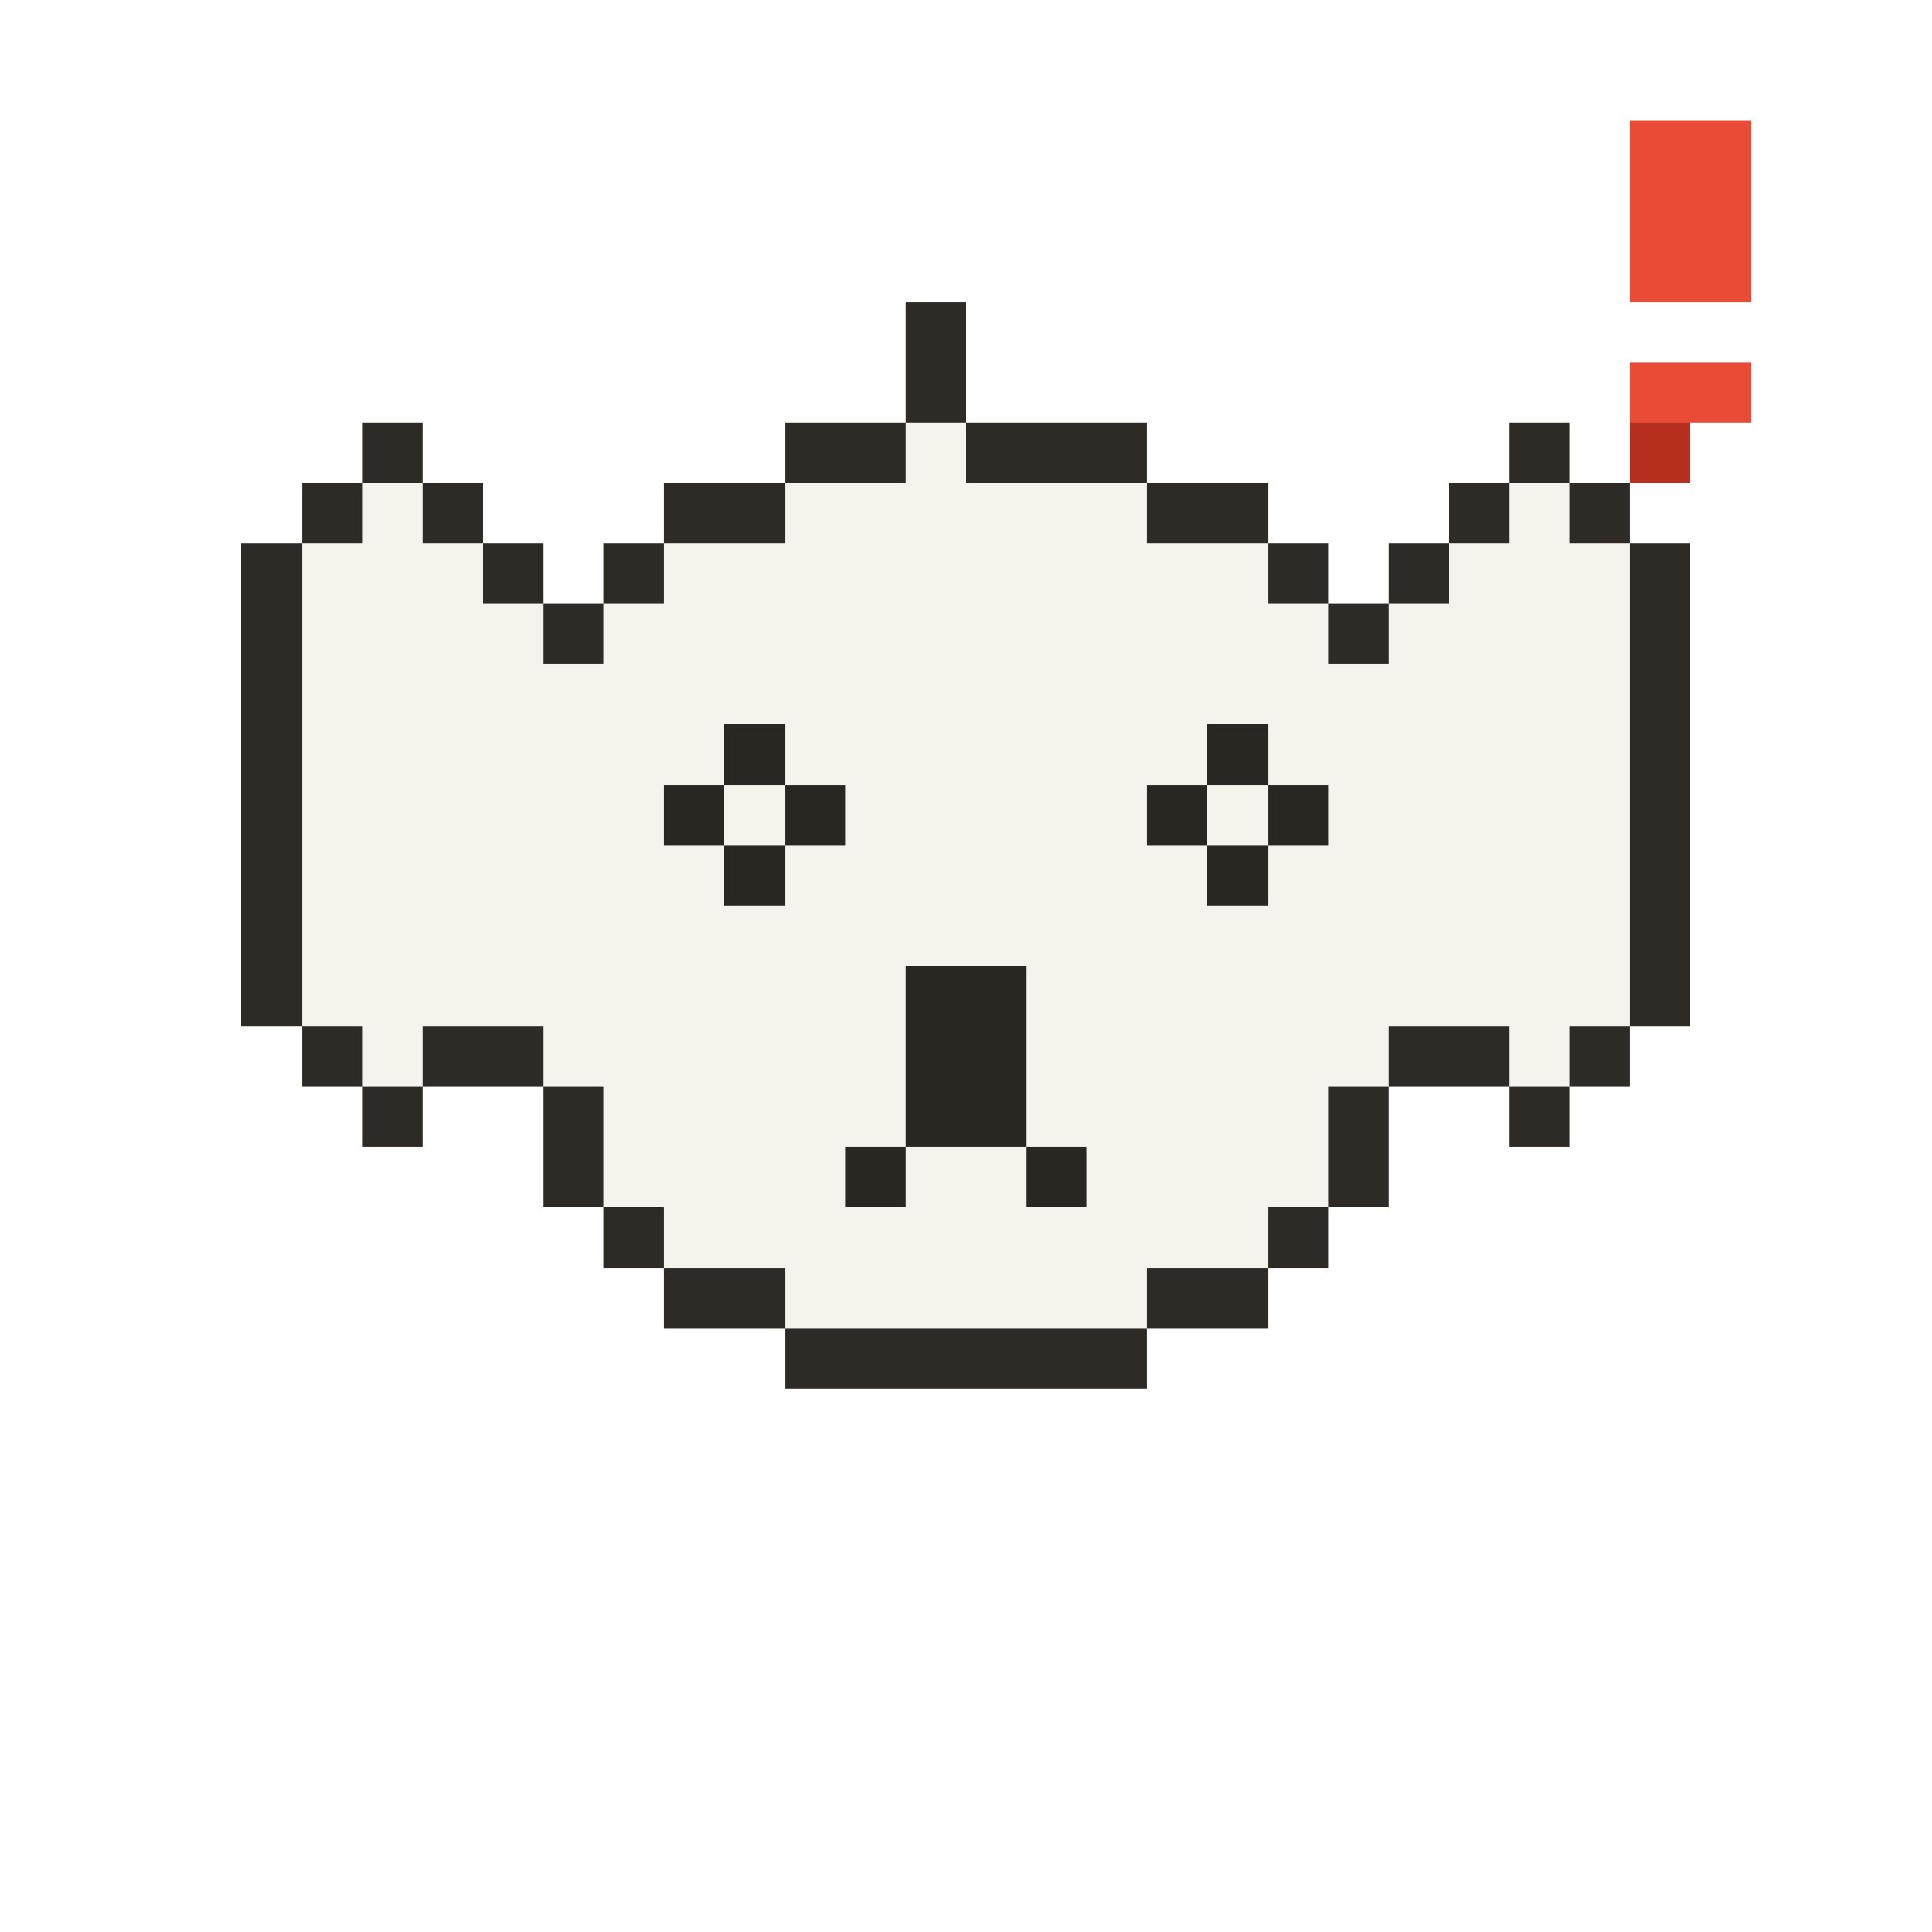
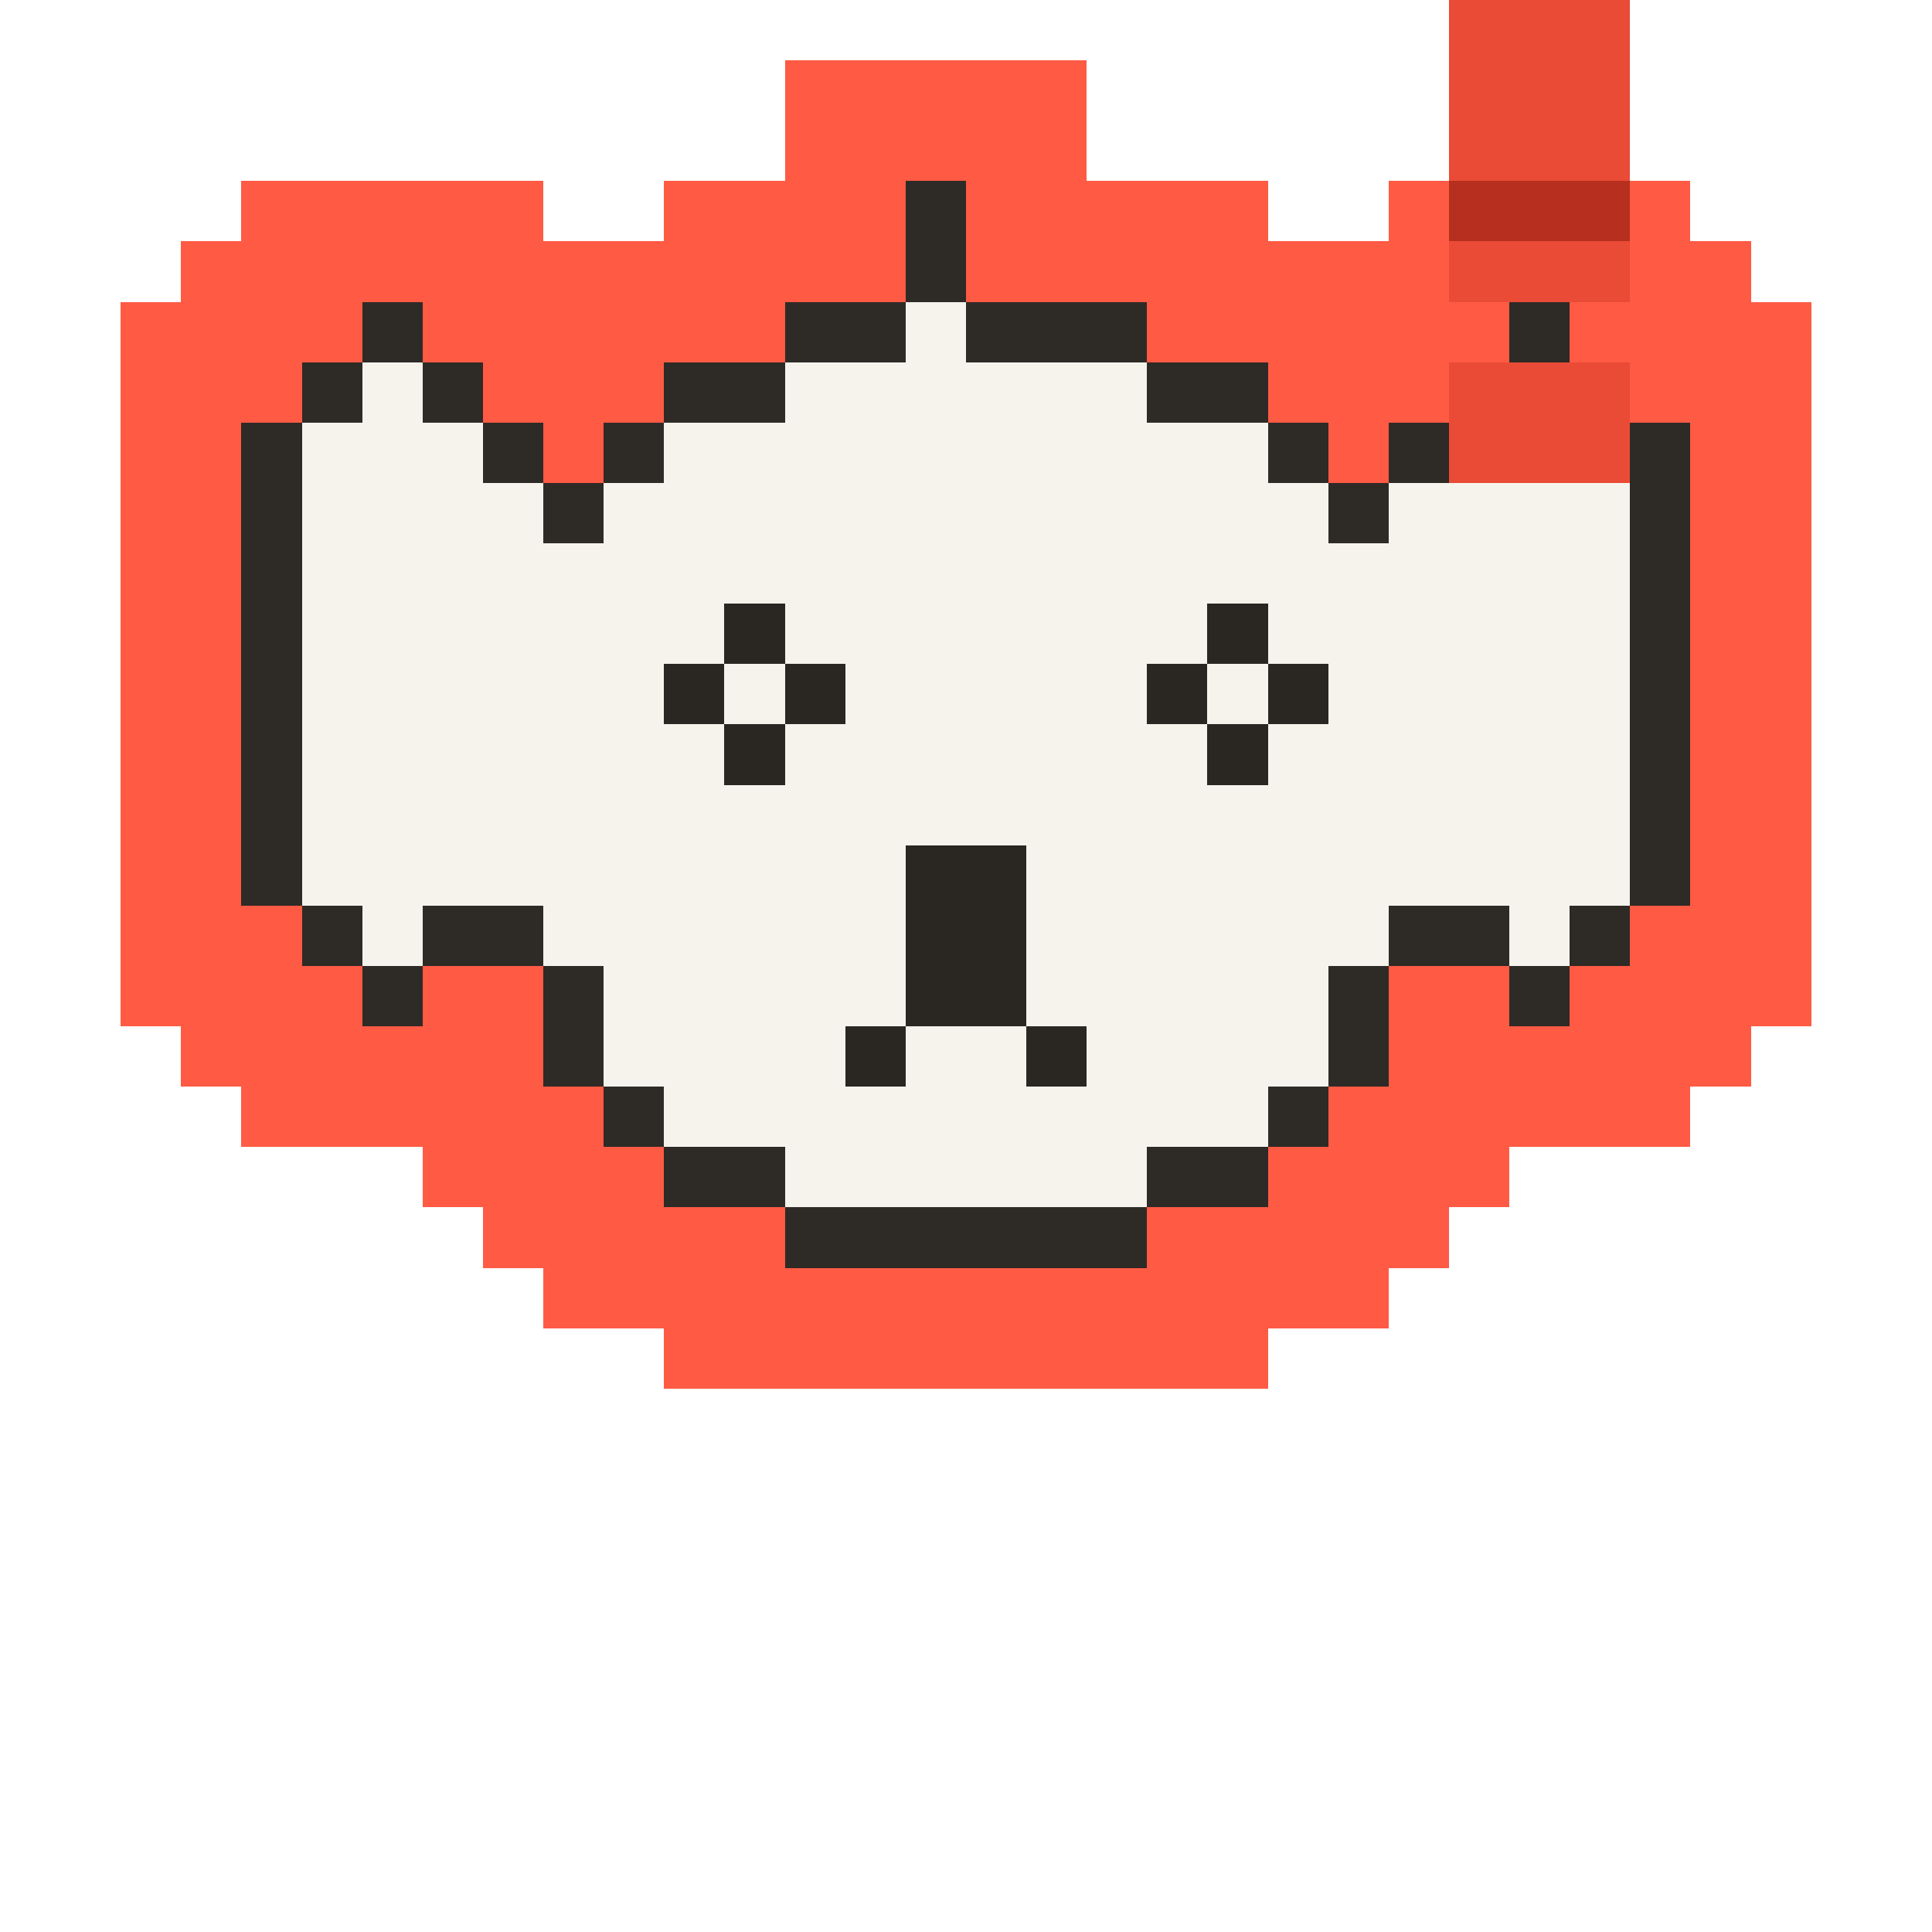
<svg xmlns="http://www.w3.org/2000/svg" width="128" height="128" viewBox="0 0 128 128" shape-rendering="crispEdges">
-   <rect x="108" y="8" width="8" height="4" fill="#EA4B36" />
-   <rect x="108" y="12" width="8" height="4" fill="#EA4B36" />
-   <rect x="108" y="16" width="8" height="4" fill="#EA4B36" />
-   <rect x="60" y="20" width="4" height="4" fill="#2E2A26" />
-   <rect x="60" y="24" width="4" height="4" fill="#2E2A26" />
-   <rect x="108" y="24" width="8" height="4" fill="#EA4B36" />
-   <rect x="24" y="28" width="4" height="4" fill="#2E2A26" />
-   <rect x="52" y="28" width="8" height="4" fill="#2E2A26" />
-   <rect x="60" y="28" width="4" height="4" fill="#F6F3EC" />
-   <rect x="64" y="28" width="12" height="4" fill="#2E2A26" />
-   <rect x="100" y="28" width="4" height="4" fill="#2E2A26" />
-   <rect x="108" y="28" width="4" height="4" fill="#B62F1F" />
-   <rect x="20" y="32" width="4" height="4" fill="#2E2A26" />
-   <rect x="24" y="32" width="4" height="4" fill="#F6F3EC" />
-   <rect x="28" y="32" width="4" height="4" fill="#2E2A26" />
-   <rect x="44" y="32" width="8" height="4" fill="#2E2A26" />
-   <rect x="52" y="32" width="24" height="4" fill="#F6F3EC" />
-   <rect x="76" y="32" width="8" height="4" fill="#2E2A26" />
-   <rect x="96" y="32" width="4" height="4" fill="#2E2A26" />
-   <rect x="100" y="32" width="4" height="4" fill="#F6F3EC" />
-   <rect x="104" y="32" width="4" height="4" fill="#2E2A26" />
+   <rect x="96" y="0" width="12" height="4" fill="#EA4B36" />
+   <rect x="52" y="4" width="20" height="4" fill="#FF5A44" />
+   <rect x="96" y="4" width="12" height="4" fill="#EA4B36" />
+   <rect x="52" y="8" width="20" height="4" fill="#FF5A44" />
+   <rect x="96" y="8" width="12" height="4" fill="#EA4B36" />
+   <rect x="16" y="12" width="20" height="4" fill="#FF5A44" />
+   <rect x="44" y="12" width="16" height="4" fill="#FF5A44" />
+   <rect x="60" y="12" width="4" height="4" fill="#2E2A26" />
+   <rect x="64" y="12" width="20" height="4" fill="#FF5A44" />
+   <rect x="92" y="12" width="4" height="4" fill="#FF5A44" />
+   <rect x="96" y="12" width="12" height="4" fill="#B62F1F" />
+   <rect x="108" y="12" width="4" height="4" fill="#FF5A44" />
+   <rect x="12" y="16" width="48" height="4" fill="#FF5A44" />
+   <rect x="60" y="16" width="4" height="4" fill="#2E2A26" />
+   <rect x="64" y="16" width="32" height="4" fill="#FF5A44" />
+   <rect x="96" y="16" width="12" height="4" fill="#EA4B36" />
+   <rect x="108" y="16" width="8" height="4" fill="#FF5A44" />
+   <rect x="8" y="20" width="16" height="4" fill="#FF5A44" />
+   <rect x="24" y="20" width="4" height="4" fill="#2E2A26" />
+   <rect x="28" y="20" width="24" height="4" fill="#FF5A44" />
+   <rect x="52" y="20" width="8" height="4" fill="#2E2A26" />
+   <rect x="60" y="20" width="4" height="4" fill="#F6F3EC" />
+   <rect x="64" y="20" width="12" height="4" fill="#2E2A26" />
+   <rect x="76" y="20" width="24" height="4" fill="#FF5A44" />
+   <rect x="100" y="20" width="4" height="4" fill="#2E2A26" />
+   <rect x="104" y="20" width="16" height="4" fill="#FF5A44" />
+   <rect x="8" y="24" width="12" height="4" fill="#FF5A44" />
+   <rect x="20" y="24" width="4" height="4" fill="#2E2A26" />
+   <rect x="24" y="24" width="4" height="4" fill="#F6F3EC" />
+   <rect x="28" y="24" width="4" height="4" fill="#2E2A26" />
+   <rect x="32" y="24" width="12" height="4" fill="#FF5A44" />
+   <rect x="44" y="24" width="8" height="4" fill="#2E2A26" />
+   <rect x="52" y="24" width="24" height="4" fill="#F6F3EC" />
+   <rect x="76" y="24" width="8" height="4" fill="#2E2A26" />
+   <rect x="84" y="24" width="12" height="4" fill="#FF5A44" />
+   <rect x="96" y="24" width="12" height="4" fill="#EA4B36" />
+   <rect x="108" y="24" width="12" height="4" fill="#FF5A44" />
+   <rect x="8" y="28" width="8" height="4" fill="#FF5A44" />
+   <rect x="16" y="28" width="4" height="4" fill="#2E2A26" />
+   <rect x="20" y="28" width="12" height="4" fill="#F6F3EC" />
+   <rect x="32" y="28" width="4" height="4" fill="#2E2A26" />
+   <rect x="36" y="28" width="4" height="4" fill="#FF5A44" />
+   <rect x="40" y="28" width="4" height="4" fill="#2E2A26" />
+   <rect x="44" y="28" width="40" height="4" fill="#F6F3EC" />
+   <rect x="84" y="28" width="4" height="4" fill="#2E2A26" />
+   <rect x="88" y="28" width="4" height="4" fill="#FF5A44" />
+   <rect x="92" y="28" width="4" height="4" fill="#2E2A26" />
+   <rect x="96" y="28" width="12" height="4" fill="#EA4B36" />
+   <rect x="108" y="28" width="4" height="4" fill="#2E2A26" />
+   <rect x="112" y="28" width="8" height="4" fill="#FF5A44" />
+   <rect x="8" y="32" width="8" height="4" fill="#FF5A44" />
+   <rect x="16" y="32" width="4" height="4" fill="#2E2A26" />
+   <rect x="20" y="32" width="16" height="4" fill="#F6F3EC" />
+   <rect x="36" y="32" width="4" height="4" fill="#2E2A26" />
+   <rect x="40" y="32" width="48" height="4" fill="#F6F3EC" />
+   <rect x="88" y="32" width="4" height="4" fill="#2E2A26" />
+   <rect x="92" y="32" width="16" height="4" fill="#F6F3EC" />
+   <rect x="108" y="32" width="4" height="4" fill="#2E2A26" />
+   <rect x="112" y="32" width="8" height="4" fill="#FF5A44" />
+   <rect x="8" y="36" width="8" height="4" fill="#FF5A44" />
  <rect x="16" y="36" width="4" height="4" fill="#2E2A26" />
-   <rect x="20" y="36" width="12" height="4" fill="#F6F3EC" />
-   <rect x="32" y="36" width="4" height="4" fill="#2E2A26" />
-   <rect x="40" y="36" width="4" height="4" fill="#2E2A26" />
-   <rect x="44" y="36" width="40" height="4" fill="#F6F3EC" />
-   <rect x="84" y="36" width="4" height="4" fill="#2E2A26" />
-   <rect x="92" y="36" width="4" height="4" fill="#2E2A26" />
-   <rect x="96" y="36" width="12" height="4" fill="#F6F3EC" />
+   <rect x="20" y="36" width="88" height="4" fill="#F6F3EC" />
  <rect x="108" y="36" width="4" height="4" fill="#2E2A26" />
+   <rect x="112" y="36" width="8" height="4" fill="#FF5A44" />
+   <rect x="8" y="40" width="8" height="4" fill="#FF5A44" />
  <rect x="16" y="40" width="4" height="4" fill="#2E2A26" />
-   <rect x="20" y="40" width="16" height="4" fill="#F6F3EC" />
-   <rect x="36" y="40" width="4" height="4" fill="#2E2A26" />
-   <rect x="40" y="40" width="48" height="4" fill="#F6F3EC" />
-   <rect x="88" y="40" width="4" height="4" fill="#2E2A26" />
-   <rect x="92" y="40" width="16" height="4" fill="#F6F3EC" />
+   <rect x="20" y="40" width="28" height="4" fill="#F6F3EC" />
+   <rect x="48" y="40" width="4" height="4" fill="#2A2622" />
+   <rect x="52" y="40" width="28" height="4" fill="#F6F3EC" />
+   <rect x="80" y="40" width="4" height="4" fill="#2A2622" />
+   <rect x="84" y="40" width="24" height="4" fill="#F6F3EC" />
  <rect x="108" y="40" width="4" height="4" fill="#2E2A26" />
+   <rect x="112" y="40" width="8" height="4" fill="#FF5A44" />
+   <rect x="8" y="44" width="8" height="4" fill="#FF5A44" />
  <rect x="16" y="44" width="4" height="4" fill="#2E2A26" />
-   <rect x="20" y="44" width="88" height="4" fill="#F6F3EC" />
+   <rect x="20" y="44" width="24" height="4" fill="#F6F3EC" />
+   <rect x="44" y="44" width="4" height="4" fill="#2A2622" />
+   <rect x="48" y="44" width="4" height="4" fill="#F6F3EC" />
+   <rect x="52" y="44" width="4" height="4" fill="#2A2622" />
+   <rect x="56" y="44" width="20" height="4" fill="#F6F3EC" />
+   <rect x="76" y="44" width="4" height="4" fill="#2A2622" />
+   <rect x="80" y="44" width="4" height="4" fill="#F6F3EC" />
+   <rect x="84" y="44" width="4" height="4" fill="#2A2622" />
+   <rect x="88" y="44" width="20" height="4" fill="#F6F3EC" />
  <rect x="108" y="44" width="4" height="4" fill="#2E2A26" />
+   <rect x="112" y="44" width="8" height="4" fill="#FF5A44" />
+   <rect x="8" y="48" width="8" height="4" fill="#FF5A44" />
  <rect x="16" y="48" width="4" height="4" fill="#2E2A26" />
  <rect x="20" y="48" width="28" height="4" fill="#F6F3EC" />
  <rect x="48" y="48" width="4" height="4" fill="#2A2622" />
  <rect x="52" y="48" width="28" height="4" fill="#F6F3EC" />
  <rect x="80" y="48" width="4" height="4" fill="#2A2622" />
  <rect x="84" y="48" width="24" height="4" fill="#F6F3EC" />
  <rect x="108" y="48" width="4" height="4" fill="#2E2A26" />
+   <rect x="112" y="48" width="8" height="4" fill="#FF5A44" />
+   <rect x="8" y="52" width="8" height="4" fill="#FF5A44" />
  <rect x="16" y="52" width="4" height="4" fill="#2E2A26" />
-   <rect x="20" y="52" width="24" height="4" fill="#F6F3EC" />
-   <rect x="44" y="52" width="4" height="4" fill="#2A2622" />
-   <rect x="48" y="52" width="4" height="4" fill="#F6F3EC" />
-   <rect x="52" y="52" width="4" height="4" fill="#2A2622" />
-   <rect x="56" y="52" width="20" height="4" fill="#F6F3EC" />
-   <rect x="76" y="52" width="4" height="4" fill="#2A2622" />
-   <rect x="80" y="52" width="4" height="4" fill="#F6F3EC" />
-   <rect x="84" y="52" width="4" height="4" fill="#2A2622" />
-   <rect x="88" y="52" width="20" height="4" fill="#F6F3EC" />
+   <rect x="20" y="52" width="88" height="4" fill="#F6F3EC" />
  <rect x="108" y="52" width="4" height="4" fill="#2E2A26" />
+   <rect x="112" y="52" width="8" height="4" fill="#FF5A44" />
+   <rect x="8" y="56" width="8" height="4" fill="#FF5A44" />
  <rect x="16" y="56" width="4" height="4" fill="#2E2A26" />
-   <rect x="20" y="56" width="28" height="4" fill="#F6F3EC" />
-   <rect x="48" y="56" width="4" height="4" fill="#2A2622" />
-   <rect x="52" y="56" width="28" height="4" fill="#F6F3EC" />
-   <rect x="80" y="56" width="4" height="4" fill="#2A2622" />
-   <rect x="84" y="56" width="24" height="4" fill="#F6F3EC" />
+   <rect x="20" y="56" width="40" height="4" fill="#F6F3EC" />
+   <rect x="60" y="56" width="8" height="4" fill="#2A2622" />
+   <rect x="68" y="56" width="40" height="4" fill="#F6F3EC" />
  <rect x="108" y="56" width="4" height="4" fill="#2E2A26" />
-   <rect x="16" y="60" width="4" height="4" fill="#2E2A26" />
-   <rect x="20" y="60" width="88" height="4" fill="#F6F3EC" />
-   <rect x="108" y="60" width="4" height="4" fill="#2E2A26" />
-   <rect x="16" y="64" width="4" height="4" fill="#2E2A26" />
-   <rect x="20" y="64" width="40" height="4" fill="#F6F3EC" />
+   <rect x="112" y="56" width="8" height="4" fill="#FF5A44" />
+   <rect x="8" y="60" width="12" height="4" fill="#FF5A44" />
+   <rect x="20" y="60" width="4" height="4" fill="#2E2A26" />
+   <rect x="24" y="60" width="4" height="4" fill="#F6F3EC" />
+   <rect x="28" y="60" width="8" height="4" fill="#2E2A26" />
+   <rect x="36" y="60" width="24" height="4" fill="#F6F3EC" />
+   <rect x="60" y="60" width="8" height="4" fill="#2A2622" />
+   <rect x="68" y="60" width="24" height="4" fill="#F6F3EC" />
+   <rect x="92" y="60" width="8" height="4" fill="#2E2A26" />
+   <rect x="100" y="60" width="4" height="4" fill="#F6F3EC" />
+   <rect x="104" y="60" width="4" height="4" fill="#2E2A26" />
+   <rect x="108" y="60" width="12" height="4" fill="#FF5A44" />
+   <rect x="8" y="64" width="16" height="4" fill="#FF5A44" />
+   <rect x="24" y="64" width="4" height="4" fill="#2E2A26" />
+   <rect x="28" y="64" width="8" height="4" fill="#FF5A44" />
+   <rect x="36" y="64" width="4" height="4" fill="#2E2A26" />
+   <rect x="40" y="64" width="20" height="4" fill="#F6F3EC" />
  <rect x="60" y="64" width="8" height="4" fill="#2A2622" />
-   <rect x="68" y="64" width="40" height="4" fill="#F6F3EC" />
-   <rect x="108" y="64" width="4" height="4" fill="#2E2A26" />
-   <rect x="20" y="68" width="4" height="4" fill="#2E2A26" />
-   <rect x="24" y="68" width="4" height="4" fill="#F6F3EC" />
-   <rect x="28" y="68" width="8" height="4" fill="#2E2A26" />
-   <rect x="36" y="68" width="24" height="4" fill="#F6F3EC" />
-   <rect x="60" y="68" width="8" height="4" fill="#2A2622" />
-   <rect x="68" y="68" width="24" height="4" fill="#F6F3EC" />
-   <rect x="92" y="68" width="8" height="4" fill="#2E2A26" />
-   <rect x="100" y="68" width="4" height="4" fill="#F6F3EC" />
-   <rect x="104" y="68" width="4" height="4" fill="#2E2A26" />
-   <rect x="24" y="72" width="4" height="4" fill="#2E2A26" />
-   <rect x="36" y="72" width="4" height="4" fill="#2E2A26" />
-   <rect x="40" y="72" width="20" height="4" fill="#F6F3EC" />
-   <rect x="60" y="72" width="8" height="4" fill="#2A2622" />
-   <rect x="68" y="72" width="20" height="4" fill="#F6F3EC" />
-   <rect x="88" y="72" width="4" height="4" fill="#2E2A26" />
-   <rect x="100" y="72" width="4" height="4" fill="#2E2A26" />
-   <rect x="36" y="76" width="4" height="4" fill="#2E2A26" />
-   <rect x="40" y="76" width="16" height="4" fill="#F6F3EC" />
-   <rect x="56" y="76" width="4" height="4" fill="#2A2622" />
-   <rect x="60" y="76" width="8" height="4" fill="#F6F3EC" />
-   <rect x="68" y="76" width="4" height="4" fill="#2A2622" />
-   <rect x="72" y="76" width="16" height="4" fill="#F6F3EC" />
-   <rect x="88" y="76" width="4" height="4" fill="#2E2A26" />
-   <rect x="40" y="80" width="4" height="4" fill="#2E2A26" />
-   <rect x="44" y="80" width="40" height="4" fill="#F6F3EC" />
-   <rect x="84" y="80" width="4" height="4" fill="#2E2A26" />
-   <rect x="44" y="84" width="8" height="4" fill="#2E2A26" />
-   <rect x="52" y="84" width="24" height="4" fill="#F6F3EC" />
-   <rect x="76" y="84" width="8" height="4" fill="#2E2A26" />
-   <rect x="52" y="88" width="24" height="4" fill="#2E2A26" />
+   <rect x="68" y="64" width="20" height="4" fill="#F6F3EC" />
+   <rect x="88" y="64" width="4" height="4" fill="#2E2A26" />
+   <rect x="92" y="64" width="8" height="4" fill="#FF5A44" />
+   <rect x="100" y="64" width="4" height="4" fill="#2E2A26" />
+   <rect x="104" y="64" width="16" height="4" fill="#FF5A44" />
+   <rect x="12" y="68" width="24" height="4" fill="#FF5A44" />
+   <rect x="36" y="68" width="4" height="4" fill="#2E2A26" />
+   <rect x="40" y="68" width="16" height="4" fill="#F6F3EC" />
+   <rect x="56" y="68" width="4" height="4" fill="#2A2622" />
+   <rect x="60" y="68" width="8" height="4" fill="#F6F3EC" />
+   <rect x="68" y="68" width="4" height="4" fill="#2A2622" />
+   <rect x="72" y="68" width="16" height="4" fill="#F6F3EC" />
+   <rect x="88" y="68" width="4" height="4" fill="#2E2A26" />
+   <rect x="92" y="68" width="24" height="4" fill="#FF5A44" />
+   <rect x="16" y="72" width="24" height="4" fill="#FF5A44" />
+   <rect x="40" y="72" width="4" height="4" fill="#2E2A26" />
+   <rect x="44" y="72" width="40" height="4" fill="#F6F3EC" />
+   <rect x="84" y="72" width="4" height="4" fill="#2E2A26" />
+   <rect x="88" y="72" width="24" height="4" fill="#FF5A44" />
+   <rect x="28" y="76" width="16" height="4" fill="#FF5A44" />
+   <rect x="44" y="76" width="8" height="4" fill="#2E2A26" />
+   <rect x="52" y="76" width="24" height="4" fill="#F6F3EC" />
+   <rect x="76" y="76" width="8" height="4" fill="#2E2A26" />
+   <rect x="84" y="76" width="16" height="4" fill="#FF5A44" />
+   <rect x="32" y="80" width="20" height="4" fill="#FF5A44" />
+   <rect x="52" y="80" width="24" height="4" fill="#2E2A26" />
+   <rect x="76" y="80" width="20" height="4" fill="#FF5A44" />
+   <rect x="36" y="84" width="56" height="4" fill="#FF5A44" />
+   <rect x="44" y="88" width="40" height="4" fill="#FF5A44" />
</svg>
